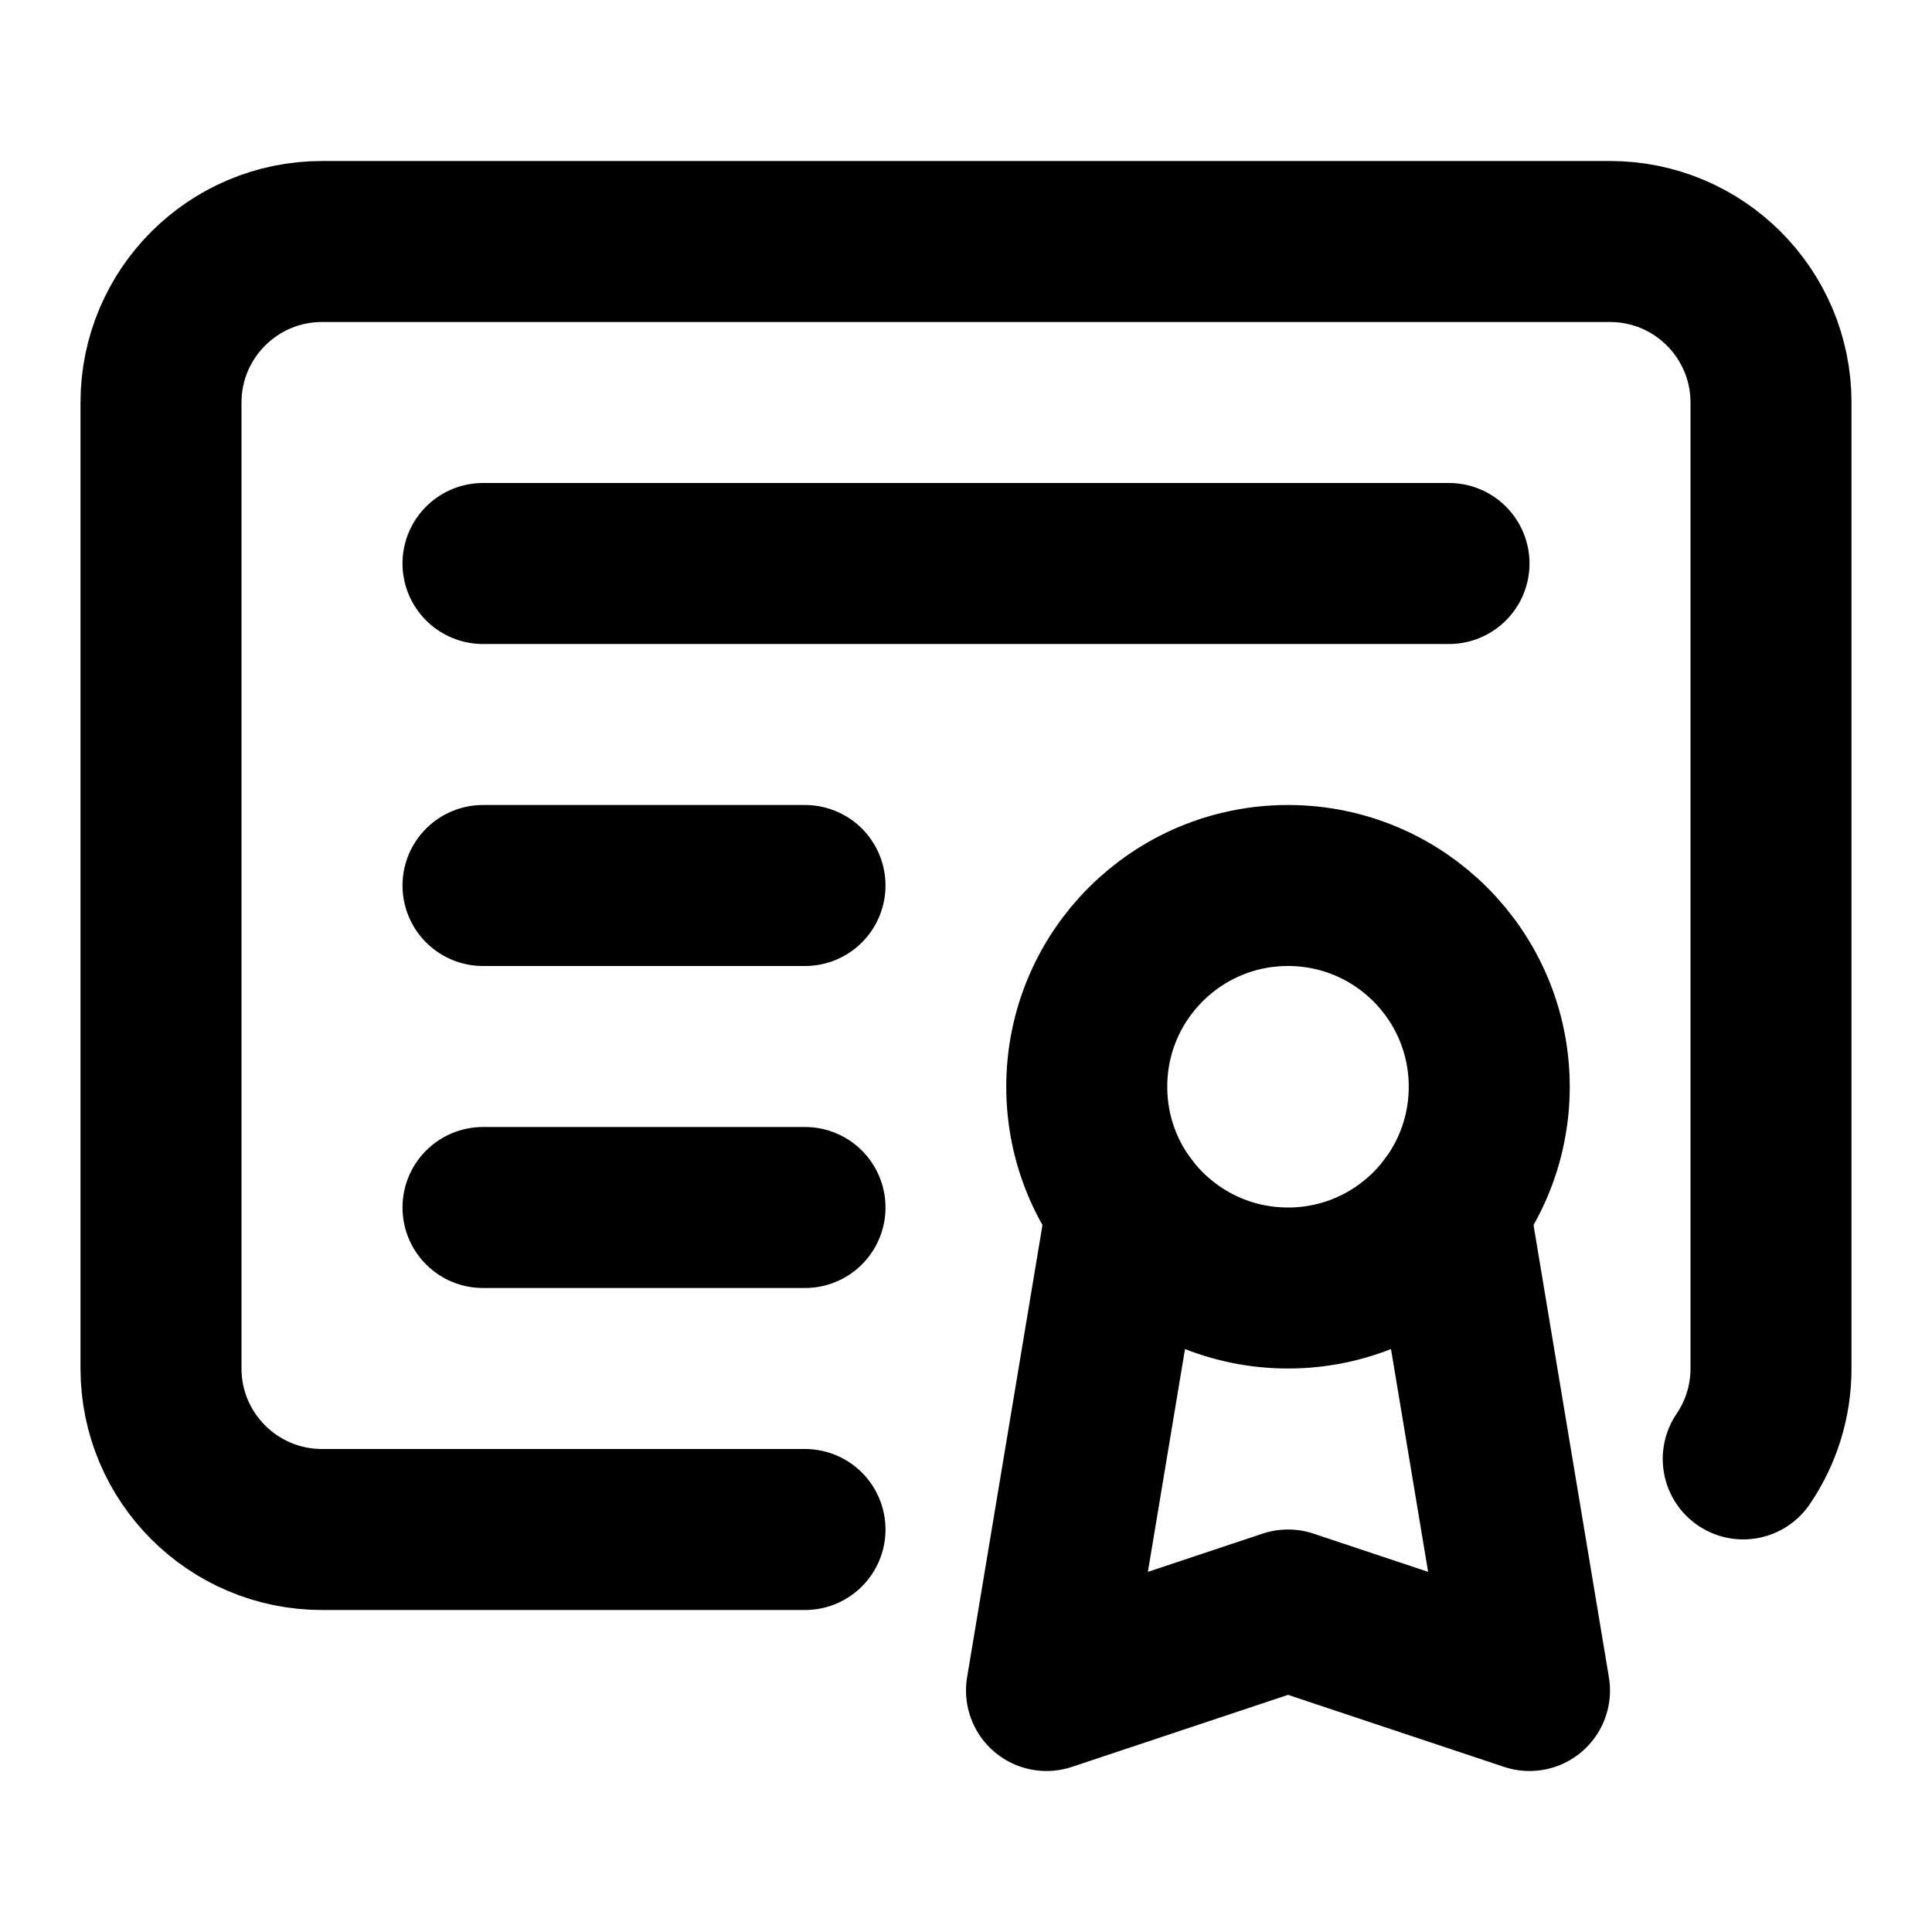
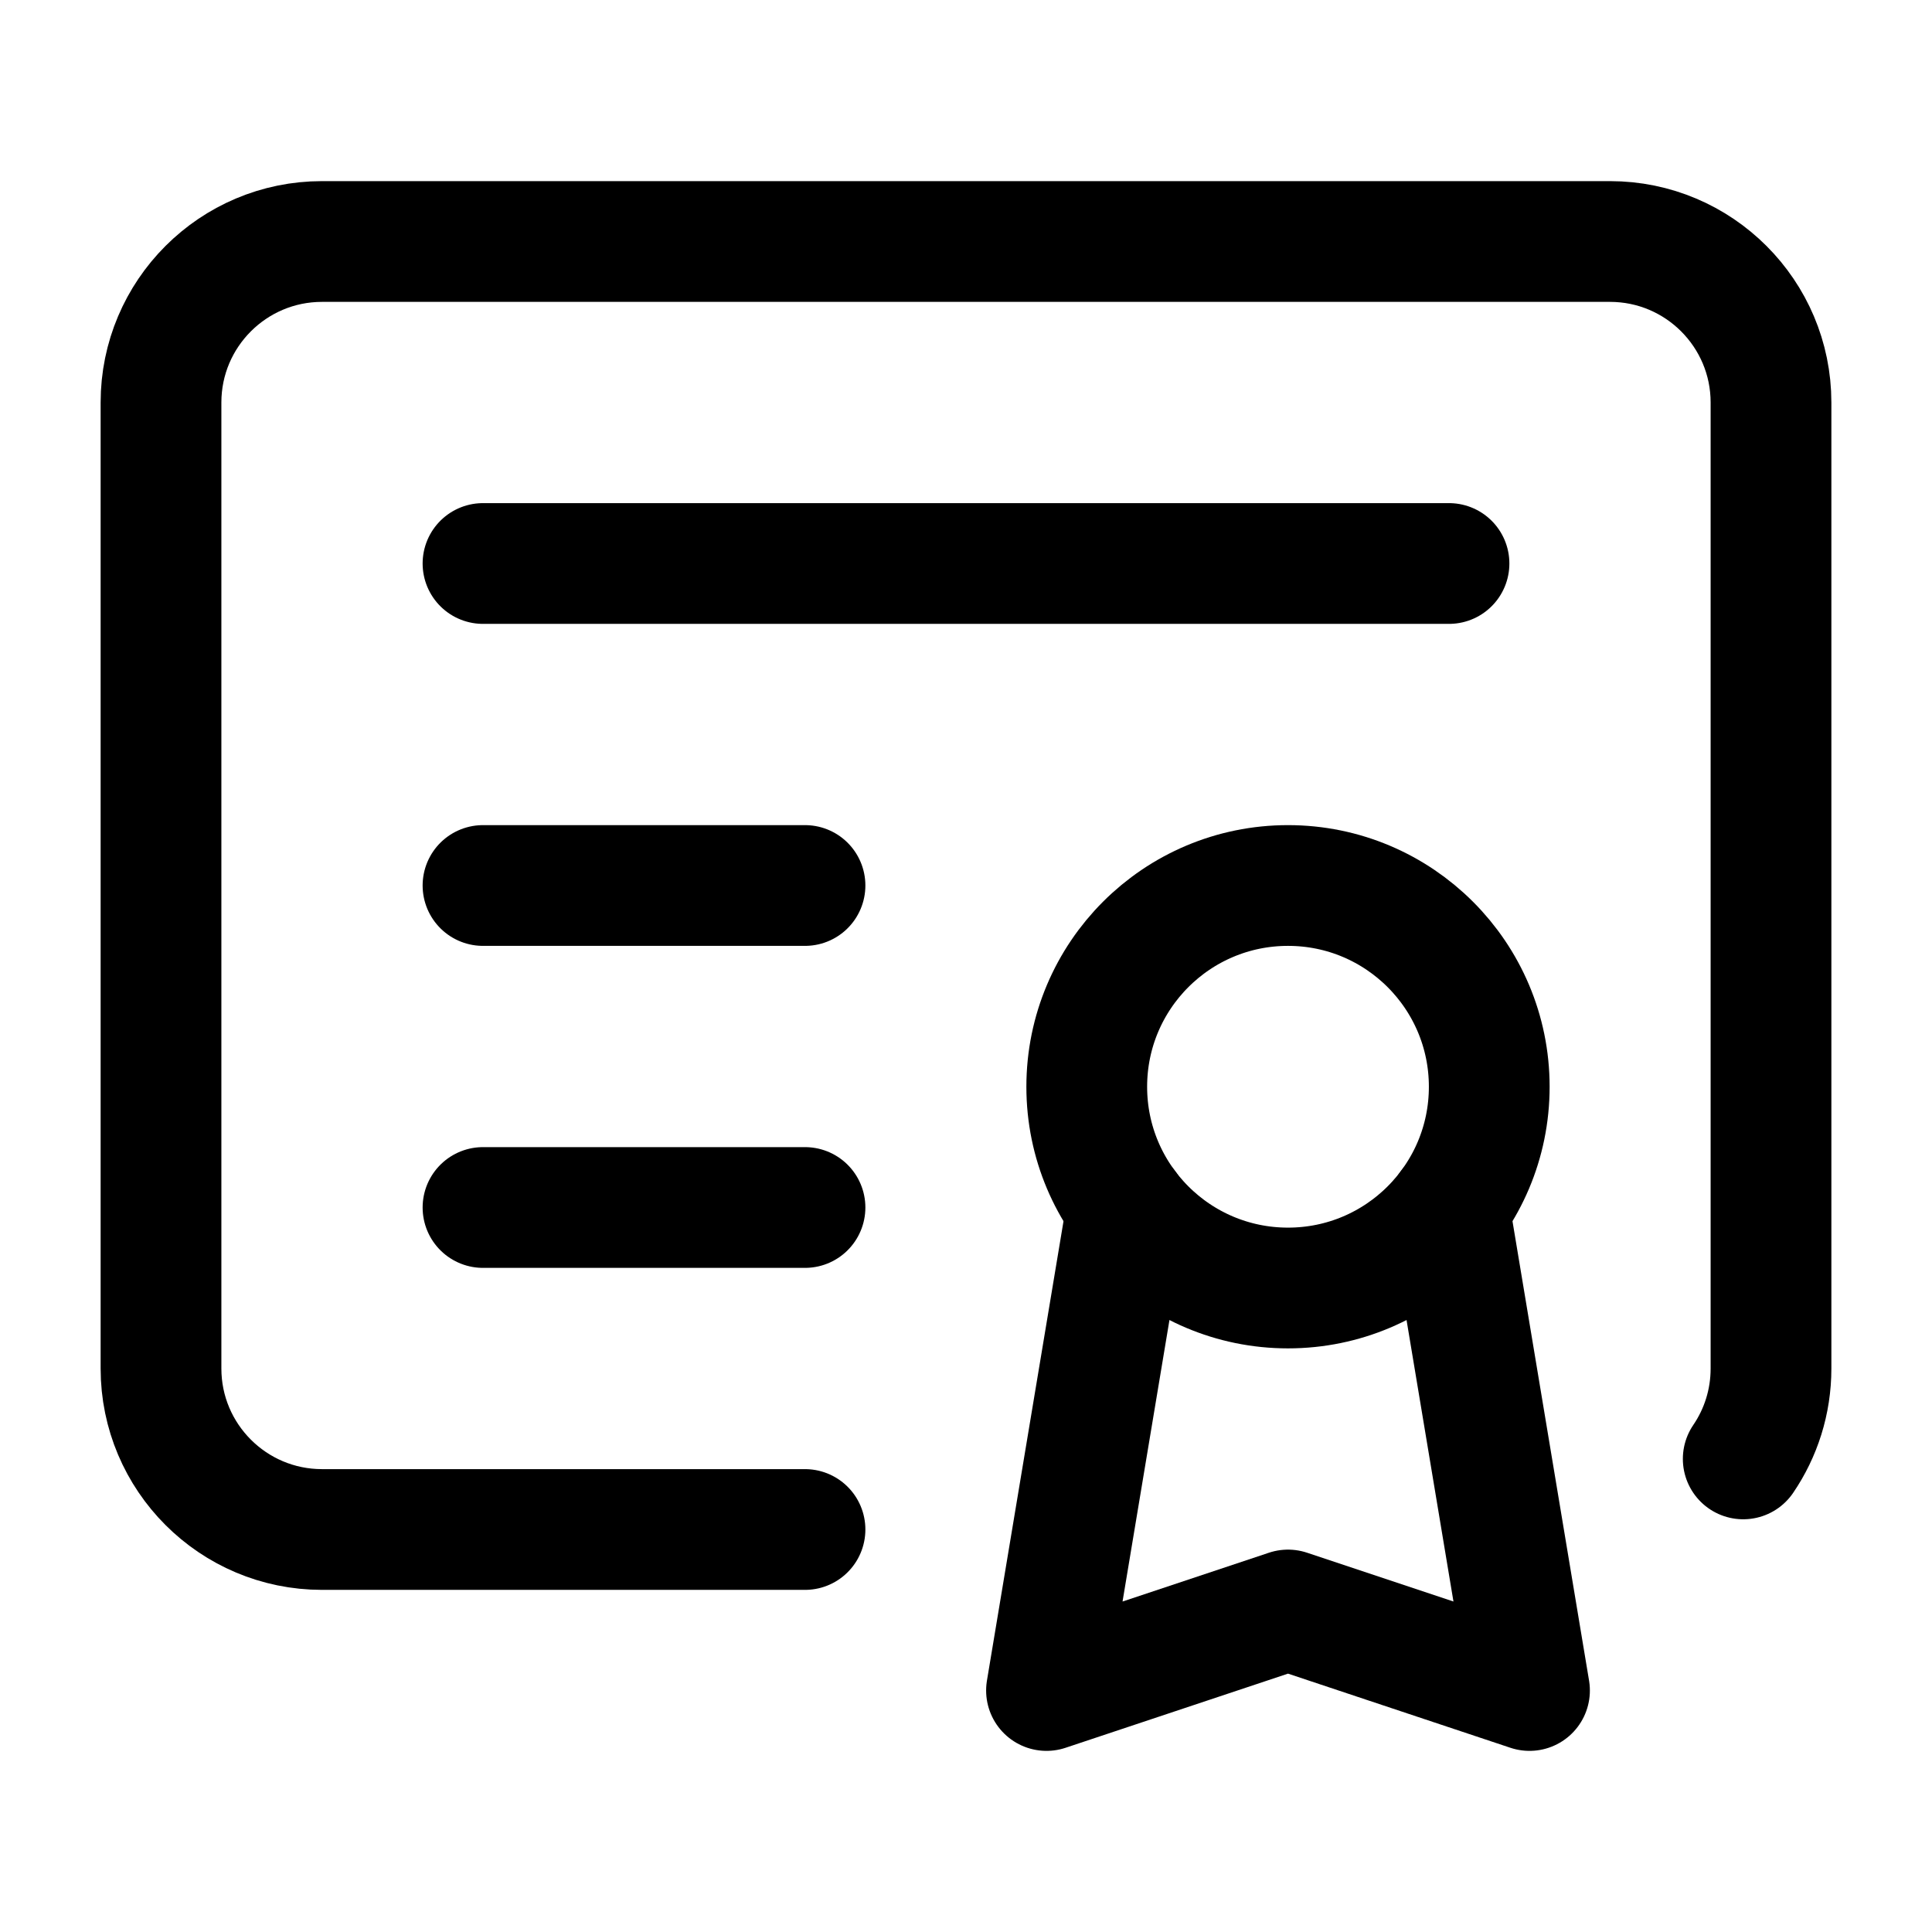
<svg xmlns="http://www.w3.org/2000/svg" width="24px" height="24px" viewBox="0 0 24 24" version="1.1">
  <defs />
  <g id="Page-1" stroke="none" stroke-width="1" fill="none" fill-rule="evenodd" stroke-linecap="round" stroke-linejoin="round">
-     <g id="certificate" stroke="#000000" stroke-width="2">
+     <g id="certificate" stroke="#000000" stroke-width="1.5">
      <path d="M10,19 L4,19 C2.896,19 2,18.104 2,17 L2,5 C2,3.896 2.896,3 4,3 L20,3 C21.104,3 22,3.896 22,5 L22,17 C22,17.416 21.873,17.803 21.655,18.123" id="Stroke-1" />
      <path d="M6,7 L18,7" id="Stroke-3" />
      <path d="M6,11 L10,11" id="Stroke-5" />
      <path d="M6,15 L10,15" id="Stroke-7" />
      <path d="M18.5,13.5 C18.5,14.881 17.381,16 16,16 C14.619,16 13.5,14.881 13.5,13.5 C13.5,12.119 14.619,11 16,11 C17.381,11 18.5,12.119 18.5,13.5 Z" id="Stroke-9" />
      <polyline id="Stroke-11" points="14 15 13 21 16 20 19 21 18 15" />
    </g>
  </g>
</svg>
